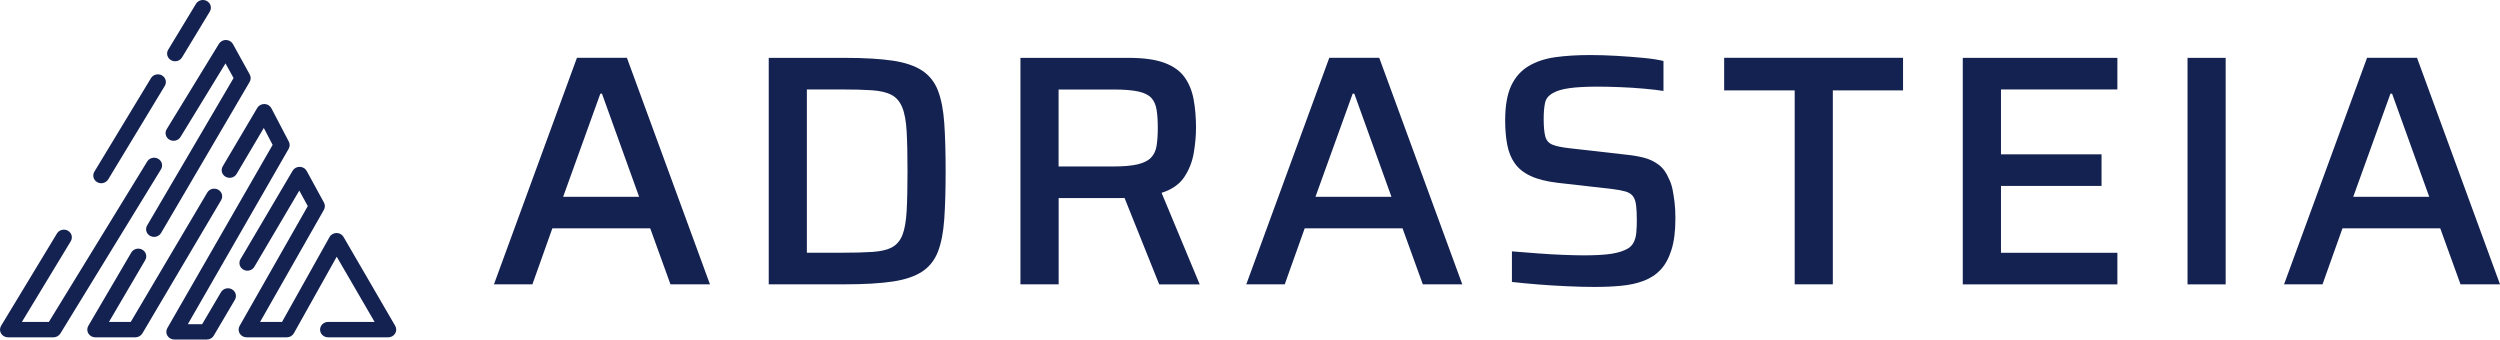
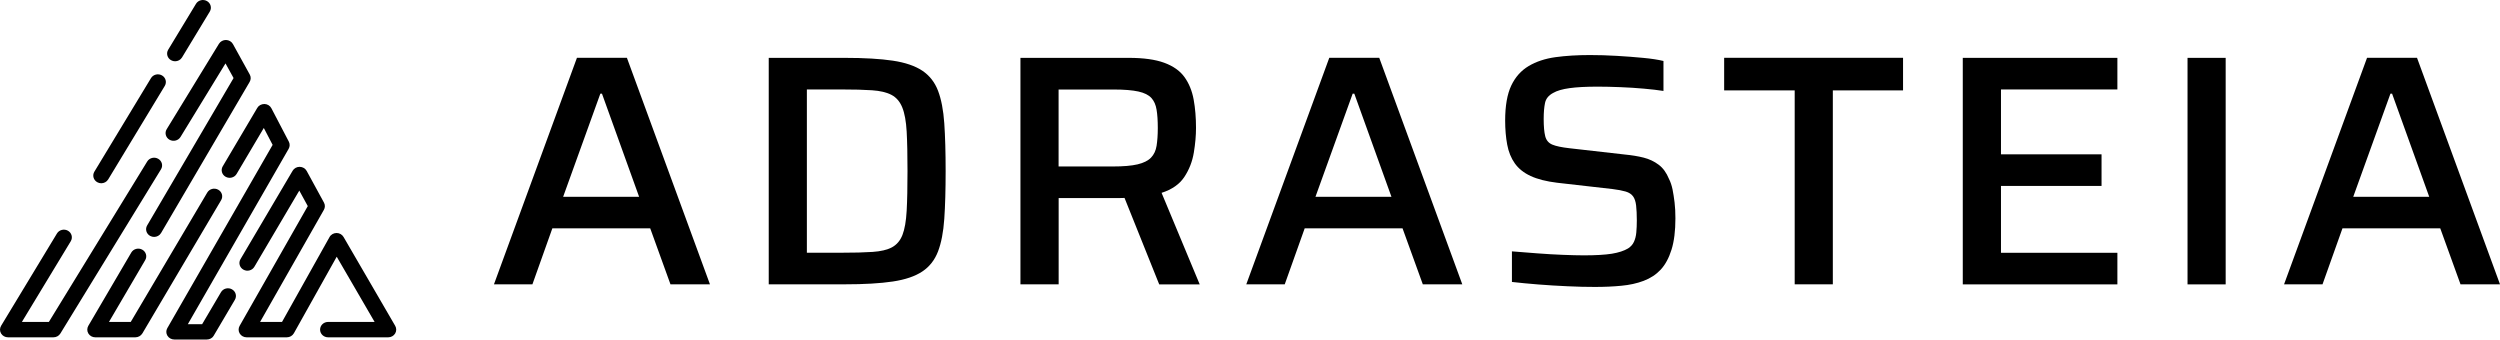
- <svg xmlns="http://www.w3.org/2000/svg" width="243" height="33" viewBox="0 0 243 33" fill="none">
-   <path d="M48.013 27.636L56.079 5.618H60.935L69.008 27.636H65.17L63.202 22.197H53.688L51.751 27.636H48.013ZM54.738 19.126H62.121L58.513 9.107H58.352L54.738 19.126Z" fill="#142251" />
-   <path d="M74.721 27.636V5.624H82.104C84.004 5.624 85.563 5.715 86.78 5.896C87.991 6.078 88.947 6.405 89.649 6.872C90.351 7.344 90.86 7.992 91.177 8.822C91.493 9.652 91.698 10.712 91.785 11.99C91.872 13.268 91.916 14.819 91.916 16.63C91.916 18.441 91.872 19.992 91.785 21.27C91.698 22.548 91.493 23.608 91.177 24.438C90.86 25.268 90.351 25.922 89.649 26.388C88.947 26.855 87.991 27.182 86.78 27.363C85.569 27.545 84.011 27.636 82.104 27.636H74.721ZM78.428 24.565H81.775C82.999 24.565 84.011 24.541 84.812 24.486C85.607 24.432 86.24 24.286 86.7 24.038C87.159 23.79 87.501 23.39 87.718 22.839C87.935 22.282 88.072 21.5 88.128 20.488C88.184 19.477 88.209 18.193 88.209 16.63C88.209 15.073 88.184 13.795 88.128 12.79C88.072 11.79 87.929 11.003 87.699 10.44C87.469 9.876 87.122 9.47 86.65 9.222C86.178 8.974 85.551 8.828 84.762 8.774C83.973 8.719 82.98 8.695 81.775 8.695H78.428V24.565Z" fill="#142251" />
-   <path d="M99.187 27.636V5.624H109.719C111.141 5.624 112.29 5.781 113.166 6.102C114.041 6.423 114.693 6.884 115.134 7.496C115.569 8.101 115.867 8.828 116.022 9.67C116.177 10.512 116.252 11.433 116.252 12.438C116.252 13.165 116.184 13.959 116.041 14.825C115.898 15.691 115.594 16.479 115.122 17.193C114.65 17.908 113.911 18.423 112.905 18.744L116.612 27.642H112.675L109.067 18.647L110.017 19.126C109.862 19.192 109.682 19.229 109.477 19.235C109.266 19.247 109.024 19.253 108.738 19.253H102.901V27.636H99.187ZM102.895 16.182H108.142C109.167 16.182 109.98 16.115 110.57 15.976C111.16 15.836 111.595 15.618 111.88 15.322C112.166 15.025 112.346 14.637 112.42 14.171C112.495 13.704 112.538 13.123 112.538 12.444C112.538 11.742 112.501 11.148 112.42 10.67C112.346 10.191 112.172 9.803 111.911 9.519C111.65 9.234 111.228 9.022 110.651 8.895C110.073 8.768 109.278 8.701 108.272 8.701H102.895V16.182Z" fill="#142251" />
-   <path d="M121.139 27.636L129.206 5.618H134.062L142.134 27.636H138.297L136.328 22.197H126.815L124.877 27.636H121.139ZM127.864 19.126H135.248L131.64 9.107H131.478L127.864 19.126Z" fill="#142251" />
-   <path d="M155.026 27.89C154.219 27.89 153.324 27.872 152.356 27.824C151.381 27.782 150.431 27.721 149.499 27.648C148.568 27.576 147.723 27.491 146.959 27.406V24.432C147.748 24.498 148.574 24.559 149.437 24.626C150.3 24.692 151.126 24.741 151.915 24.771C152.703 24.801 153.38 24.82 153.952 24.82C155.113 24.82 156.019 24.765 156.671 24.662C157.33 24.553 157.851 24.383 158.249 24.147C158.51 23.977 158.702 23.765 158.82 23.505C158.938 23.251 159.019 22.948 159.05 22.59C159.081 22.239 159.099 21.851 159.099 21.421C159.099 20.846 159.075 20.367 159.031 19.98C158.988 19.598 158.888 19.295 158.733 19.083C158.578 18.871 158.342 18.714 158.013 18.617C157.684 18.52 157.261 18.441 156.734 18.375L151.356 17.763C150.306 17.636 149.449 17.418 148.779 17.108C148.114 16.8 147.599 16.388 147.239 15.879C146.879 15.37 146.63 14.758 146.5 14.056C146.369 13.353 146.301 12.572 146.301 11.718C146.301 10.288 146.5 9.155 146.891 8.325C147.282 7.496 147.847 6.86 148.58 6.423C149.313 5.987 150.182 5.697 151.188 5.557C152.194 5.418 153.312 5.351 154.535 5.351C155.386 5.351 156.262 5.376 157.162 5.43C158.056 5.485 158.907 5.545 159.702 5.624C160.503 5.697 161.161 5.8 161.689 5.927V8.84C161.143 8.756 160.503 8.677 159.77 8.616C159.037 8.55 158.28 8.501 157.491 8.471C156.702 8.441 155.97 8.422 155.293 8.422C154.156 8.422 153.244 8.471 152.554 8.568C151.865 8.665 151.337 8.816 150.965 9.034C150.524 9.27 150.263 9.591 150.176 10.009C150.089 10.427 150.046 10.942 150.046 11.56C150.046 12.287 150.095 12.844 150.195 13.238C150.294 13.632 150.524 13.904 150.884 14.056C151.244 14.207 151.797 14.322 152.542 14.407L157.926 15.019C158.603 15.085 159.217 15.182 159.764 15.322C160.31 15.461 160.795 15.691 161.223 16.012C161.652 16.333 161.981 16.794 162.223 17.387C162.378 17.684 162.49 18.029 162.571 18.411C162.645 18.793 162.714 19.216 162.769 19.677C162.825 20.137 162.85 20.652 162.85 21.227C162.85 22.445 162.726 23.457 162.471 24.268C162.217 25.08 161.869 25.722 161.422 26.207C160.975 26.685 160.422 27.049 159.764 27.297C159.106 27.545 158.385 27.703 157.597 27.775C156.796 27.854 155.945 27.89 155.026 27.89Z" fill="#142251" />
-   <path d="M174.444 27.636V8.786H167.588V5.618H184.976V8.786H178.151V27.636H174.444Z" fill="#142251" />
-   <path d="M190.782 5.624H205.81V8.695H194.495V15.001H204.27V18.072H194.495V24.571H205.81V27.642H190.782V5.624Z" fill="#142251" />
-   <path d="M212.628 5.624H216.335V27.642H212.628V5.624Z" fill="#142251" />
-   <path d="M222.011 27.636L230.077 5.618H234.934L243 27.636H239.162L237.194 22.197H227.687L225.749 27.636H222.011ZM228.736 19.126H236.12L232.512 9.107H232.35L228.736 19.126Z" fill="#142251" />
-   <path d="M37.737 32.787H31.889C31.46 32.787 31.112 32.452 31.112 32.039C31.112 31.627 31.46 31.292 31.889 31.292H36.412L32.729 24.953L28.565 32.392C28.428 32.634 28.166 32.787 27.881 32.787H23.972C23.698 32.787 23.443 32.648 23.302 32.42C23.162 32.193 23.158 31.911 23.288 31.68L29.916 20.033L29.091 18.525L24.724 25.931C24.513 26.291 24.035 26.419 23.665 26.212C23.291 26.01 23.162 25.554 23.373 25.195L28.443 16.597C28.58 16.362 28.839 16.216 29.121 16.216C29.124 16.216 29.128 16.216 29.132 16.216C29.417 16.22 29.676 16.372 29.809 16.614L31.489 19.692C31.611 19.912 31.608 20.179 31.482 20.396L25.282 31.289H27.414L32.03 23.043C32.163 22.801 32.426 22.651 32.707 22.648C32.711 22.648 32.711 22.648 32.714 22.648C32.996 22.648 33.255 22.794 33.392 23.032L38.414 31.673C38.547 31.904 38.547 32.185 38.407 32.417C38.266 32.648 38.011 32.787 37.737 32.787Z" fill="#142251" />
-   <path d="M20.105 33H16.944C16.67 33 16.415 32.861 16.274 32.634C16.133 32.406 16.13 32.125 16.263 31.894L26.5 14.082L25.642 12.438L22.999 16.906C22.788 17.265 22.314 17.39 21.94 17.187C21.567 16.984 21.437 16.529 21.648 16.17L25.009 10.485C25.149 10.246 25.408 10.111 25.704 10.108C25.989 10.115 26.248 10.271 26.378 10.521L28.073 13.765C28.188 13.985 28.184 14.245 28.058 14.462L18.258 31.509H19.649L21.481 28.4C21.692 28.041 22.17 27.913 22.54 28.119C22.914 28.322 23.043 28.777 22.832 29.137L20.774 32.627C20.645 32.858 20.386 33 20.105 33Z" fill="#142251" />
-   <path d="M13.158 32.787H9.26C8.983 32.787 8.727 32.644 8.59 32.417C8.45 32.189 8.45 31.904 8.583 31.673L12.761 24.547C12.973 24.188 13.446 24.06 13.82 24.263C14.194 24.466 14.327 24.921 14.116 25.28L10.593 31.289H12.71L20.145 18.717C20.356 18.358 20.83 18.233 21.204 18.436C21.578 18.639 21.707 19.094 21.496 19.453L13.839 32.406C13.694 32.644 13.435 32.787 13.158 32.787Z" fill="#142251" />
-   <path d="M14.979 23.029C14.849 23.029 14.719 22.996 14.597 22.932C14.223 22.73 14.09 22.274 14.301 21.915L22.703 7.586L21.918 6.163L17.543 13.317C17.325 13.672 16.848 13.79 16.477 13.583C16.107 13.373 15.985 12.915 16.2 12.562L21.282 4.256C21.426 4.021 21.692 3.882 21.97 3.886C22.251 3.893 22.507 4.042 22.64 4.281L24.276 7.244C24.402 7.468 24.398 7.739 24.265 7.963L15.656 22.648C15.515 22.89 15.252 23.029 14.979 23.029Z" fill="#142251" />
-   <path d="M5.193 32.787H0.777C0.5 32.787 0.241 32.644 0.104 32.413C-0.037 32.182 -0.033 31.897 0.107 31.666L5.537 22.694C5.752 22.338 6.229 22.217 6.599 22.424C6.969 22.63 7.095 23.089 6.88 23.445L2.128 31.292H4.749L14.309 15.697C14.527 15.341 15.004 15.223 15.374 15.433C15.745 15.643 15.867 16.102 15.648 16.458L5.863 32.424C5.722 32.648 5.47 32.787 5.193 32.787Z" fill="#142251" />
-   <path d="M9.841 17.813C9.708 17.813 9.575 17.781 9.453 17.71C9.083 17.504 8.957 17.045 9.171 16.689L14.675 7.596C14.89 7.24 15.367 7.12 15.737 7.326C16.107 7.532 16.233 7.991 16.018 8.347L10.515 17.44C10.367 17.682 10.108 17.813 9.841 17.813Z" fill="#142251" />
-   <path d="M17.018 5.956C16.885 5.956 16.751 5.924 16.629 5.853C16.259 5.647 16.133 5.188 16.348 4.832L19.05 0.371C19.264 0.015 19.742 -0.106 20.112 0.101C20.482 0.307 20.608 0.766 20.393 1.122L17.692 5.583C17.547 5.825 17.284 5.956 17.018 5.956Z" fill="#142251" />
+ <svg xmlns="http://www.w3.org/2000/svg" width="243" height="33" viewBox="0 0 243 33">
+   <path d="M48.013 27.636L56.079 5.618H60.935L69.008 27.636H65.17L63.202 22.197H53.688L51.751 27.636H48.013ZM54.738 19.126H62.121L58.513 9.107H58.352L54.738 19.126Z" />
+   <path d="M74.721 27.636V5.624H82.104C84.004 5.624 85.563 5.715 86.78 5.896C87.991 6.078 88.947 6.405 89.649 6.872C90.351 7.344 90.86 7.992 91.177 8.822C91.493 9.652 91.698 10.712 91.785 11.99C91.872 13.268 91.916 14.819 91.916 16.63C91.916 18.441 91.872 19.992 91.785 21.27C91.698 22.548 91.493 23.608 91.177 24.438C90.86 25.268 90.351 25.922 89.649 26.388C88.947 26.855 87.991 27.182 86.78 27.363C85.569 27.545 84.011 27.636 82.104 27.636H74.721ZM78.428 24.565H81.775C82.999 24.565 84.011 24.541 84.812 24.486C85.607 24.432 86.24 24.286 86.7 24.038C87.159 23.79 87.501 23.39 87.718 22.839C87.935 22.282 88.072 21.5 88.128 20.488C88.184 19.477 88.209 18.193 88.209 16.63C88.209 15.073 88.184 13.795 88.128 12.79C88.072 11.79 87.929 11.003 87.699 10.44C87.469 9.876 87.122 9.47 86.65 9.222C86.178 8.974 85.551 8.828 84.762 8.774C83.973 8.719 82.98 8.695 81.775 8.695H78.428V24.565Z" />
+   <path d="M99.187 27.636V5.624H109.719C111.141 5.624 112.29 5.781 113.166 6.102C114.041 6.423 114.693 6.884 115.134 7.496C115.569 8.101 115.867 8.828 116.022 9.67C116.177 10.512 116.252 11.433 116.252 12.438C116.252 13.165 116.184 13.959 116.041 14.825C115.898 15.691 115.594 16.479 115.122 17.193C114.65 17.908 113.911 18.423 112.905 18.744L116.612 27.642H112.675L109.067 18.647L110.017 19.126C109.862 19.192 109.682 19.229 109.477 19.235C109.266 19.247 109.024 19.253 108.738 19.253H102.901V27.636H99.187ZM102.895 16.182H108.142C109.167 16.182 109.98 16.115 110.57 15.976C111.16 15.836 111.595 15.618 111.88 15.322C112.166 15.025 112.346 14.637 112.42 14.171C112.495 13.704 112.538 13.123 112.538 12.444C112.538 11.742 112.501 11.148 112.42 10.67C112.346 10.191 112.172 9.803 111.911 9.519C111.65 9.234 111.228 9.022 110.651 8.895C110.073 8.768 109.278 8.701 108.272 8.701H102.895V16.182Z" />
+   <path d="M121.139 27.636L129.206 5.618H134.062L142.134 27.636H138.297L136.328 22.197H126.815L124.877 27.636H121.139ZM127.864 19.126H135.248L131.64 9.107H131.478L127.864 19.126Z" />
+   <path d="M155.026 27.89C154.219 27.89 153.324 27.872 152.356 27.824C151.381 27.782 150.431 27.721 149.499 27.648C148.568 27.576 147.723 27.491 146.959 27.406V24.432C147.748 24.498 148.574 24.559 149.437 24.626C150.3 24.692 151.126 24.741 151.915 24.771C152.703 24.801 153.38 24.82 153.952 24.82C155.113 24.82 156.019 24.765 156.671 24.662C157.33 24.553 157.851 24.383 158.249 24.147C158.51 23.977 158.702 23.765 158.82 23.505C158.938 23.251 159.019 22.948 159.05 22.59C159.081 22.239 159.099 21.851 159.099 21.421C159.099 20.846 159.075 20.367 159.031 19.98C158.988 19.598 158.888 19.295 158.733 19.083C158.578 18.871 158.342 18.714 158.013 18.617C157.684 18.52 157.261 18.441 156.734 18.375L151.356 17.763C150.306 17.636 149.449 17.418 148.779 17.108C148.114 16.8 147.599 16.388 147.239 15.879C146.879 15.37 146.63 14.758 146.5 14.056C146.369 13.353 146.301 12.572 146.301 11.718C146.301 10.288 146.5 9.155 146.891 8.325C147.282 7.496 147.847 6.86 148.58 6.423C149.313 5.987 150.182 5.697 151.188 5.557C152.194 5.418 153.312 5.351 154.535 5.351C155.386 5.351 156.262 5.376 157.162 5.43C158.056 5.485 158.907 5.545 159.702 5.624C160.503 5.697 161.161 5.8 161.689 5.927V8.84C161.143 8.756 160.503 8.677 159.77 8.616C159.037 8.55 158.28 8.501 157.491 8.471C156.702 8.441 155.97 8.422 155.293 8.422C154.156 8.422 153.244 8.471 152.554 8.568C151.865 8.665 151.337 8.816 150.965 9.034C150.524 9.27 150.263 9.591 150.176 10.009C150.089 10.427 150.046 10.942 150.046 11.56C150.046 12.287 150.095 12.844 150.195 13.238C150.294 13.632 150.524 13.904 150.884 14.056C151.244 14.207 151.797 14.322 152.542 14.407L157.926 15.019C158.603 15.085 159.217 15.182 159.764 15.322C160.31 15.461 160.795 15.691 161.223 16.012C161.652 16.333 161.981 16.794 162.223 17.387C162.378 17.684 162.49 18.029 162.571 18.411C162.645 18.793 162.714 19.216 162.769 19.677C162.825 20.137 162.85 20.652 162.85 21.227C162.85 22.445 162.726 23.457 162.471 24.268C162.217 25.08 161.869 25.722 161.422 26.207C160.975 26.685 160.422 27.049 159.764 27.297C159.106 27.545 158.385 27.703 157.597 27.775C156.796 27.854 155.945 27.89 155.026 27.89Z" />
+   <path d="M174.444 27.636V8.786H167.588V5.618H184.976V8.786H178.151V27.636H174.444Z" />
+   <path d="M190.782 5.624H205.81V8.695H194.495V15.001H204.27V18.072H194.495V24.571H205.81V27.642H190.782V5.624Z" />
+   <path d="M212.628 5.624H216.335V27.642H212.628V5.624Z" />
+   <path d="M222.011 27.636L230.077 5.618H234.934L243 27.636H239.162L237.194 22.197H227.687L225.749 27.636H222.011ZM228.736 19.126H236.12L232.512 9.107H232.35L228.736 19.126Z" />
+   <path d="M37.737 32.787H31.889C31.46 32.787 31.112 32.452 31.112 32.039C31.112 31.627 31.46 31.292 31.889 31.292H36.412L32.729 24.953L28.565 32.392C28.428 32.634 28.166 32.787 27.881 32.787H23.972C23.698 32.787 23.443 32.648 23.302 32.42C23.162 32.193 23.158 31.911 23.288 31.68L29.916 20.033L29.091 18.525L24.724 25.931C24.513 26.291 24.035 26.419 23.665 26.212C23.291 26.01 23.162 25.554 23.373 25.195L28.443 16.597C28.58 16.362 28.839 16.216 29.121 16.216C29.124 16.216 29.128 16.216 29.132 16.216C29.417 16.22 29.676 16.372 29.809 16.614L31.489 19.692C31.611 19.912 31.608 20.179 31.482 20.396L25.282 31.289H27.414L32.03 23.043C32.163 22.801 32.426 22.651 32.707 22.648C32.711 22.648 32.711 22.648 32.714 22.648C32.996 22.648 33.255 22.794 33.392 23.032L38.414 31.673C38.547 31.904 38.547 32.185 38.407 32.417C38.266 32.648 38.011 32.787 37.737 32.787Z" />
+   <path d="M20.105 33H16.944C16.67 33 16.415 32.861 16.274 32.634C16.133 32.406 16.13 32.125 16.263 31.894L26.5 14.082L25.642 12.438L22.999 16.906C22.788 17.265 22.314 17.39 21.94 17.187C21.567 16.984 21.437 16.529 21.648 16.17L25.009 10.485C25.149 10.246 25.408 10.111 25.704 10.108C25.989 10.115 26.248 10.271 26.378 10.521L28.073 13.765C28.188 13.985 28.184 14.245 28.058 14.462L18.258 31.509H19.649L21.481 28.4C21.692 28.041 22.17 27.913 22.54 28.119C22.914 28.322 23.043 28.777 22.832 29.137L20.774 32.627C20.645 32.858 20.386 33 20.105 33Z" />
+   <path d="M13.158 32.787H9.26C8.983 32.787 8.727 32.644 8.59 32.417C8.45 32.189 8.45 31.904 8.583 31.673L12.761 24.547C12.973 24.188 13.446 24.06 13.82 24.263C14.194 24.466 14.327 24.921 14.116 25.28L10.593 31.289H12.71L20.145 18.717C20.356 18.358 20.83 18.233 21.204 18.436C21.578 18.639 21.707 19.094 21.496 19.453L13.839 32.406C13.694 32.644 13.435 32.787 13.158 32.787Z" />
+   <path d="M14.979 23.029C14.849 23.029 14.719 22.996 14.597 22.932C14.223 22.73 14.09 22.274 14.301 21.915L22.703 7.586L21.918 6.163L17.543 13.317C17.325 13.672 16.848 13.79 16.477 13.583C16.107 13.373 15.985 12.915 16.2 12.562L21.282 4.256C21.426 4.021 21.692 3.882 21.97 3.886C22.251 3.893 22.507 4.042 22.64 4.281L24.276 7.244C24.402 7.468 24.398 7.739 24.265 7.963L15.656 22.648C15.515 22.89 15.252 23.029 14.979 23.029Z" />
+   <path d="M5.193 32.787H0.777C0.5 32.787 0.241 32.644 0.104 32.413C-0.037 32.182 -0.033 31.897 0.107 31.666L5.537 22.694C5.752 22.338 6.229 22.217 6.599 22.424C6.969 22.63 7.095 23.089 6.88 23.445L2.128 31.292H4.749L14.309 15.697C14.527 15.341 15.004 15.223 15.374 15.433C15.745 15.643 15.867 16.102 15.648 16.458L5.863 32.424C5.722 32.648 5.47 32.787 5.193 32.787Z" />
+   <path d="M9.841 17.813C9.708 17.813 9.575 17.781 9.453 17.71C9.083 17.504 8.957 17.045 9.171 16.689L14.675 7.596C14.89 7.24 15.367 7.12 15.737 7.326C16.107 7.532 16.233 7.991 16.018 8.347L10.515 17.44C10.367 17.682 10.108 17.813 9.841 17.813Z" />
+   <path d="M17.018 5.956C16.885 5.956 16.751 5.924 16.629 5.853C16.259 5.647 16.133 5.188 16.348 4.832L19.05 0.371C19.264 0.015 19.742 -0.106 20.112 0.101C20.482 0.307 20.608 0.766 20.393 1.122L17.692 5.583C17.547 5.825 17.284 5.956 17.018 5.956Z" />
</svg>
